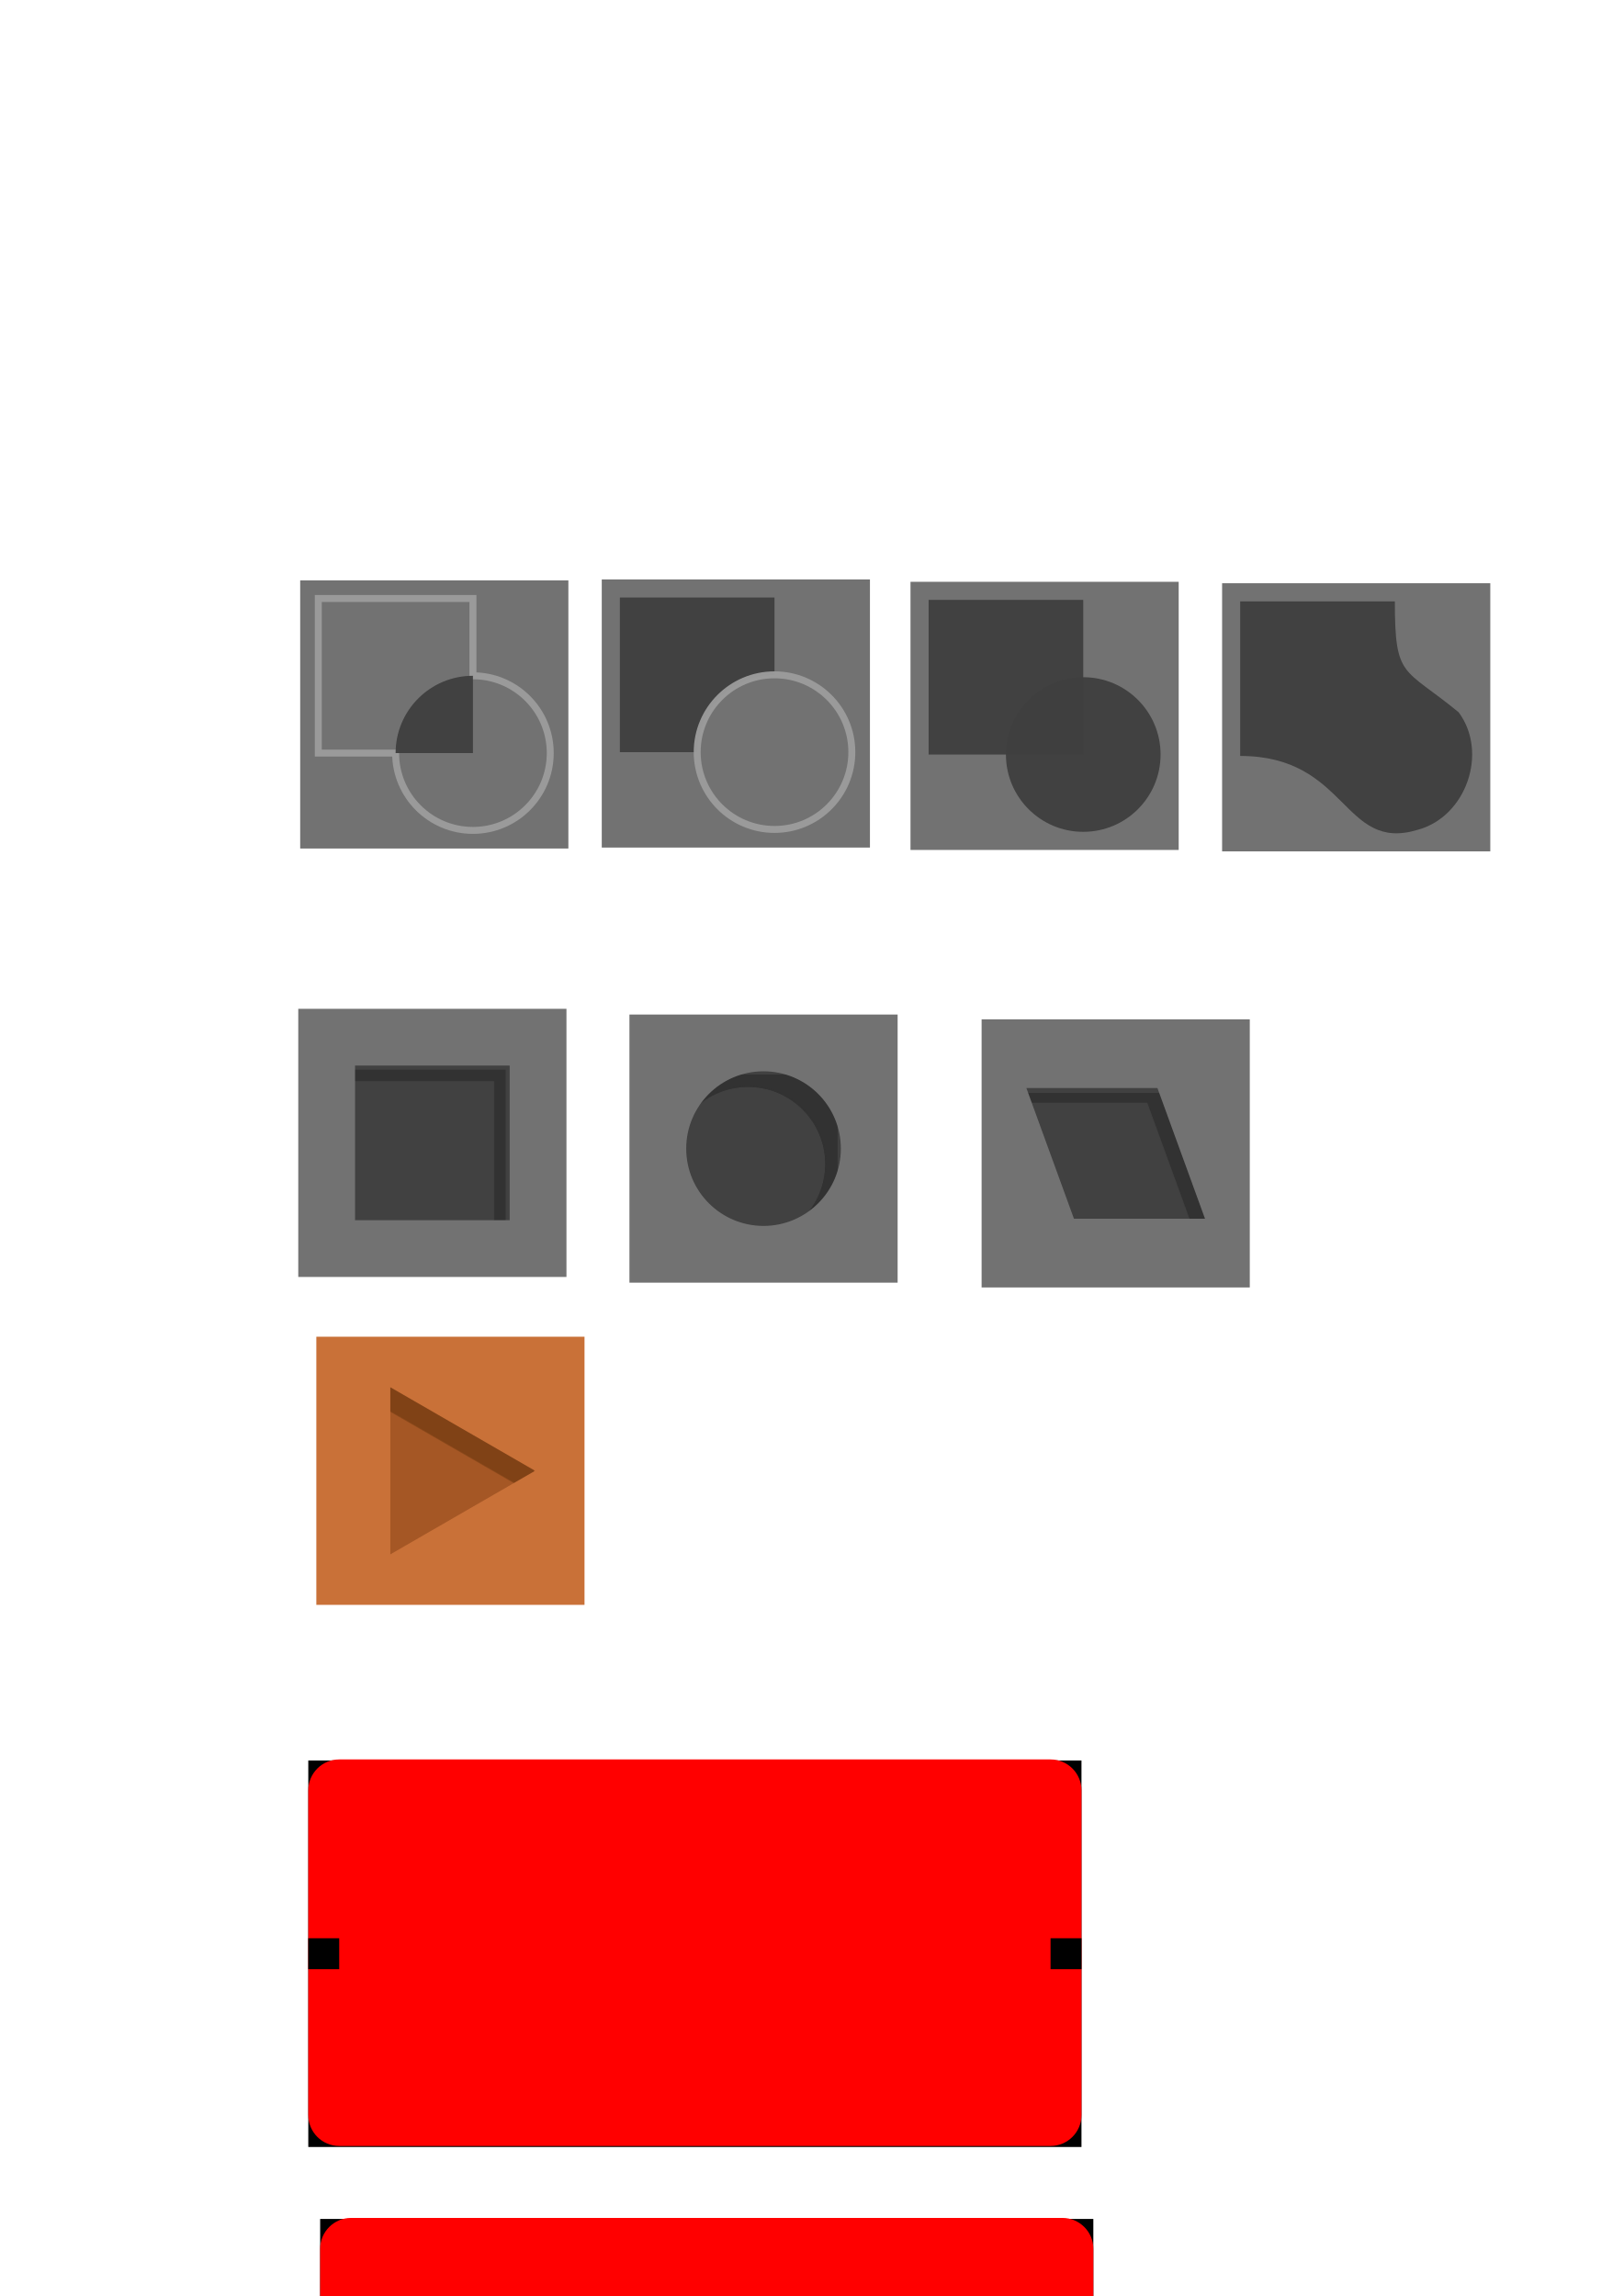
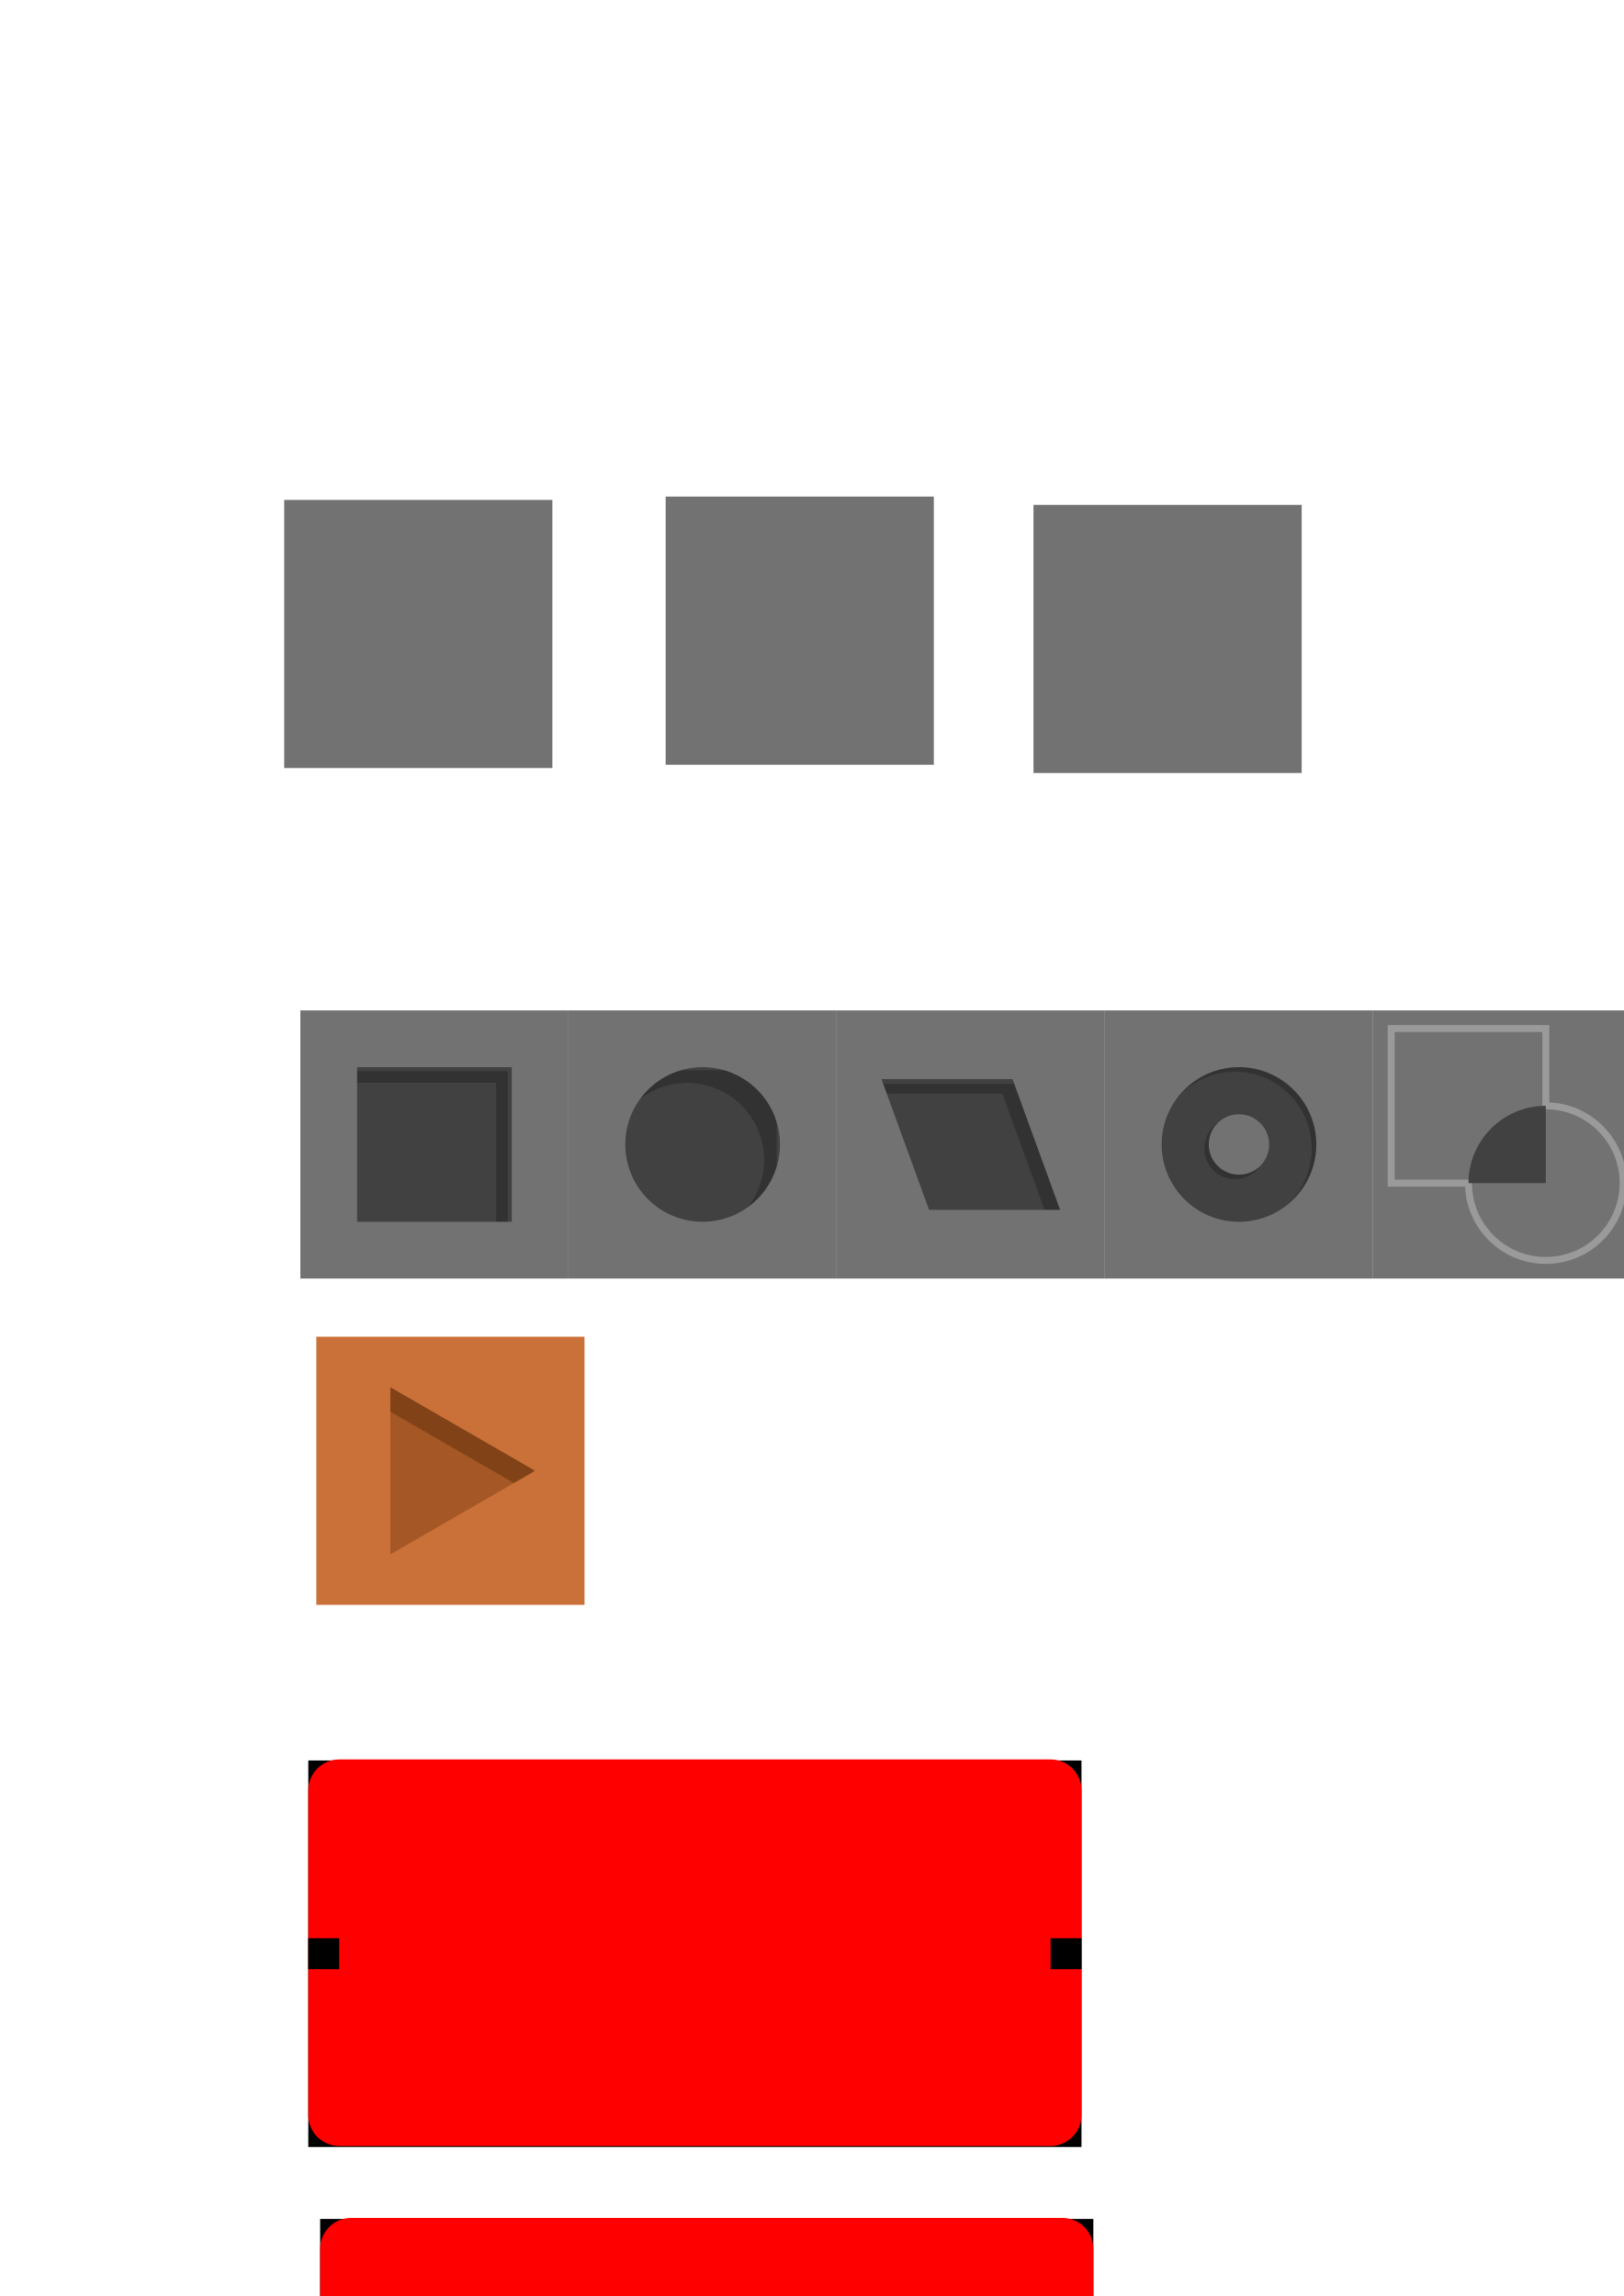
<svg xmlns="http://www.w3.org/2000/svg" width="210mm" height="297mm" viewBox="0 0 210 297" version="1.1" id="svg8">
  <defs id="defs2">
    <filter id="filter4740" style="color-interpolation-filters:sRGB;">
      <feFlood id="feFlood4730" result="flood" flood-color="rgb(47,47,47)" flood-opacity="1" />
      <feComposite id="feComposite4732" result="composite1" operator="out" in2="SourceGraphic" in="flood" />
      <feGaussianBlur id="feGaussianBlur4734" result="blur" stdDeviation="0" in="composite1" />
      <feOffset id="feOffset4736" result="offset" dy="2" dx="-2" />
      <feComposite id="feComposite4738" result="fbSourceGraphic" operator="atop" in2="SourceGraphic" in="offset" />
      <feColorMatrix id="feColorMatrix4742" values="0 0 0 -1 0 0 0 0 -1 0 0 0 0 -1 0 0 0 0 1 0" in="fbSourceGraphic" result="fbSourceGraphicAlpha" />
      <feFlood in="fbSourceGraphic" result="flood" flood-color="rgb(47,47,47)" flood-opacity="1" id="feFlood4744" />
      <feComposite result="composite1" operator="out" in="flood" id="feComposite4746" in2="fbSourceGraphic" />
      <feGaussianBlur result="blur" stdDeviation="0" in="composite1" id="feGaussianBlur4748" />
      <feOffset result="offset" dy="2" dx="-2" id="feOffset4750" />
      <feComposite result="composite2" operator="atop" in="offset" id="feComposite4752" in2="fbSourceGraphic" />
    </filter>
    <filter id="filter4764" style="color-interpolation-filters:sRGB;">
      <feFlood id="feFlood4754" result="flood" flood-color="rgb(47,47,47)" flood-opacity="1" />
      <feComposite id="feComposite4756" result="composite1" operator="out" in2="SourceGraphic" in="flood" />
      <feGaussianBlur id="feGaussianBlur4758" result="blur" stdDeviation="0" in="composite1" />
      <feOffset id="feOffset4760" result="offset" dy="2" dx="-2" />
      <feComposite id="feComposite4762" result="composite2" operator="atop" in2="SourceGraphic" in="offset" />
    </filter>
    <filter id="filter4776" style="color-interpolation-filters:sRGB;">
      <feFlood id="feFlood4766" result="flood" flood-color="rgb(47,47,47)" flood-opacity="1" />
      <feComposite id="feComposite4768" result="composite1" operator="out" in2="SourceGraphic" in="flood" />
      <feGaussianBlur id="feGaussianBlur4770" result="blur" stdDeviation="0" in="composite1" />
      <feOffset id="feOffset4772" result="offset" dy="2" dx="-2" />
      <feComposite id="feComposite4774" result="composite2" operator="atop" in2="SourceGraphic" in="offset" />
    </filter>
    <filter id="filter4764-9" style="color-interpolation-filters:sRGB">
      <feFlood id="feFlood4754-3" result="flood" flood-color="rgb(47,47,47)" flood-opacity="1" />
      <feComposite id="feComposite4756-3" result="composite1" operator="out" in2="SourceGraphic" in="flood" />
      <feGaussianBlur id="feGaussianBlur4758-9" result="blur" stdDeviation="0" in="composite1" />
      <feOffset id="feOffset4760-3" result="offset" dy="2" dx="-2" />
      <feComposite id="feComposite4762-5" result="composite2" operator="atop" in2="SourceGraphic" in="offset" />
    </filter>
    <filter id="filter5207" style="color-interpolation-filters:sRGB;">
      <feFlood id="feFlood5197" result="flood" flood-color="rgb(123,63,21)" flood-opacity="1" />
      <feComposite id="feComposite5199" result="composite1" operator="out" in2="SourceGraphic" in="flood" />
      <feGaussianBlur id="feGaussianBlur5201" result="blur" stdDeviation="0" in="composite1" />
      <feOffset id="feOffset5203" result="offset" dy="2" dx="-2" />
      <feComposite id="feComposite5205" result="composite2" operator="atop" in2="SourceGraphic" in="offset" />
    </filter>
+     <filter id="filter4740-3" style="color-interpolation-filters:sRGB">
+       <feFlood id="feFlood4730-6" result="flood" flood-color="rgb(47,47,47)" flood-opacity="1" />
+       <feComposite id="feComposite4732-7" result="composite1" operator="out" in2="SourceGraphic" in="flood" />
+       <feGaussianBlur id="feGaussianBlur4734-5" result="blur" stdDeviation="0" in="composite1" />
+       <feOffset id="feOffset4736-3" result="offset" dy="2" dx="-2" />
+       <feComposite id="feComposite4738-5" result="fbSourceGraphic" operator="atop" in2="SourceGraphic" in="offset" />
+       <feColorMatrix id="feColorMatrix4742-6" values="0 0 0 -1 0 0 0 0 -1 0 0 0 0 -1 0 0 0 0 1 0" in="fbSourceGraphic" result="fbSourceGraphicAlpha" />
+       <feFlood in="fbSourceGraphic" result="flood" flood-color="rgb(47,47,47)" flood-opacity="1" id="feFlood4744-2" />
+       <feComposite result="composite1" operator="out" in="flood" id="feComposite4746-9" in2="fbSourceGraphic" />
+       <feGaussianBlur result="blur" stdDeviation="0" in="composite1" id="feGaussianBlur4748-1" />
+       <feOffset result="offset" dy="2" dx="-2" id="feOffset4750-2" />
+       <feComposite result="composite2" operator="atop" in="offset" id="feComposite4752-7" in2="fbSourceGraphic" />
+     </filter>
+     <filter id="filter4764-6" style="color-interpolation-filters:sRGB">
+       <feFlood id="feFlood4754-0" result="flood" flood-color="rgb(47,47,47)" flood-opacity="1" />
+       <feComposite id="feComposite4756-6" result="composite1" operator="out" in2="SourceGraphic" in="flood" />
+       <feGaussianBlur id="feGaussianBlur4758-2" result="blur" stdDeviation="0" in="composite1" />
+       <feOffset id="feOffset4760-6" result="offset" dy="2" dx="-2" />
+       <feComposite id="feComposite4762-1" result="composite2" operator="atop" in2="SourceGraphic" in="offset" />
+     </filter>
+     <filter id="filter4764-2" style="color-interpolation-filters:sRGB">
+       <feFlood id="feFlood4754-02" result="flood" flood-color="rgb(47,47,47)" flood-opacity="1" />
+       <feComposite id="feComposite4756-37" result="composite1" operator="out" in2="SourceGraphic" in="flood" />
+       <feGaussianBlur id="feGaussianBlur4758-5" result="blur" stdDeviation="0" in="composite1" />
+       <feOffset id="feOffset4760-9" result="offset" dy="2" dx="-2" />
+       <feComposite id="feComposite4762-2" result="composite2" operator="atop" in2="SourceGraphic" in="offset" />
+     </filter>
  </defs>
  <g id="layer1">
    <g id="layer1-3" transform="translate(177.377,-31.0374)">
-       <g transform="translate(-6.788787,15.42906)" id="g4757">
+       <g transform="translate(122.4037,70.87116)" id="g4757">
        <rect style="opacity:0.965;fill:#6d6d6d;fill-opacity:1;stroke:none;stroke-width:1.065;stroke-miterlimit:4;stroke-dasharray:none;stroke-dashoffset:0.617;stroke-opacity:1" id="rect4619" width="34.685" height="34.685" x="-52.829" y="90.868" />
        <g transform="translate(71.81842,-20.64242)" id="g836-6" style="fill:#3f3f3f;fill-opacity:1">
          <rect transform="scale(1,-1)" y="-133.853" x="-122.305" height="20" width="20" id="rect815-4" style="opacity:0.965;fill:#3f3f3f;fill-opacity:1;stroke:none;stroke-width:0.459;stroke-miterlimit:4;stroke-dasharray:none;stroke-dashoffset:0.617;stroke-opacity:1" />
          <circle style="opacity:0.965;fill:#3f3f3f;fill-opacity:1;stroke:none;stroke-width:1.414;stroke-miterlimit:4;stroke-dasharray:none;stroke-dashoffset:0.617;stroke-opacity:1" id="path4573" cx="-102.305" cy="133.852" r="10" />
        </g>
      </g>
-       <g transform="translate(-7.899679,15.55249)" id="g4745">
+       <g transform="translate(130.8588,71.17973)" id="g4745">
        <rect style="opacity:0.965;fill:#6d6d6d;fill-opacity:1;stroke:none;stroke-width:1.065;stroke-miterlimit:4;stroke-dasharray:none;stroke-dashoffset:0.617;stroke-opacity:1" id="rect4619-3-2" width="34.685" height="34.685" x="-130.653" y="90.559" />
        <g transform="translate(-6.005759,-20.95099)" id="g836-6-2" style="stroke:#3f3f3f;stroke-width:0.9;stroke-miterlimit:4;stroke-dasharray:none;stroke-dashoffset:0;stroke-opacity:1">
          <path style="opacity:0.965;fill:none;fill-opacity:0.674;stroke:#9b9b9b;stroke-width:3.402;stroke-miterlimit:4;stroke-dasharray:none;stroke-dashoffset:0;stroke-opacity:1" d="m -389.785,336.662 v 75.59 h 37.795 a 37.795,37.795 0 0 0 37.795,37.795 37.795,37.795 0 0 0 37.795,-37.795 37.795,37.795 0 0 0 -37.795,-37.795 v -37.795 z" transform="matrix(0.2645833,0,0,0.2645833,-19.17447,24.7774)" id="rect815-4-31" />
        </g>
        <g transform="translate(-6.005939,-20.95103)" id="g836-6-5" style="fill:#3f3f3f;fill-opacity:1;stroke:none;stroke-opacity:1">
          <path style="opacity:0.965;fill:#3f3f3f;fill-opacity:1;stroke:none;stroke-width:1.735;stroke-miterlimit:4;stroke-dasharray:none;stroke-dashoffset:0.617;stroke-opacity:1" d="m -314.197,374.455 a 37.795,37.795 0 0 0 -37.795,37.797 h 37.797 v -37.797 a 37.795,37.795 0 0 0 -0.002,0 z" transform="matrix(0.2645833,0,0,0.2645833,-19.17429,24.77743)" id="rect815-4-0" />
        </g>
      </g>
-       <g transform="translate(-8.146544,15.30563)" id="g4751">
+       <g transform="translate(126.2918,71.0563)" id="g4751">
        <rect style="opacity:0.965;fill:#6d6d6d;fill-opacity:1;stroke:none;stroke-width:1.065;stroke-miterlimit:4;stroke-dasharray:none;stroke-dashoffset:0.617;stroke-opacity:1" id="rect4619-3" width="34.685" height="34.685" x="-91.402" y="90.683" />
        <g transform="translate(33.24577,-20.82756)" id="g836-6-7" style="fill:#3f3f3f;fill-opacity:1">
          <path style="opacity:0.965;fill:#3f3f3f;fill-opacity:1;stroke:none;stroke-width:1.735;stroke-miterlimit:4;stroke-dasharray:none;stroke-dashoffset:0.617;stroke-opacity:1" d="m -336.602,351.59 v 75.592 h 37.793 a 37.795,37.795 0 0 1 37.795,-37.795 37.795,37.795 0 0 1 0.002,0 v -37.797 z" transform="matrix(0.2645833,0,0,0.2645833,-33.24577,20.82756)" id="rect815-4-5" />
          <circle style="opacity:0.965;fill:#3f3f3f;fill-opacity:0;stroke:#9b9b9b;stroke-width:0.9;stroke-miterlimit:4;stroke-dasharray:none;stroke-dashoffset:0;stroke-opacity:1;paint-order:markers fill stroke" id="path4573-7" cx="-102.305" cy="133.852" r="10" />
        </g>
      </g>
-       <g transform="translate(33.51192,15.61421)" id="g4757-3">
+       <g transform="translate(207.2371,69.86993)" id="g4757-3">
        <g id="g908">
          <rect y="90.868" x="-52.829" height="34.685" width="34.685" id="rect4619-9" style="opacity:0.965;fill:#6d6d6d;fill-opacity:1;stroke:none;stroke-width:1.065;stroke-miterlimit:4;stroke-dasharray:none;stroke-dashoffset:0.617;stroke-opacity:1" />
          <g style="fill:#3f3f3f;fill-opacity:1" id="g836-6-9" transform="translate(71.81842,-20.64242)">
            <path style="opacity:0.965;fill:#3f3f3f;fill-opacity:1;stroke:none;stroke-width:0.459;stroke-miterlimit:4;stroke-dasharray:none;stroke-dashoffset:0.617;stroke-opacity:1" d="m -122.305,113.852 v 20 c 13.965,0 13.235,12.513 22.955,9.553 6.264,-1.682 9.161,-9.988 5.298,-15.2 -7.153,-5.884 -8.253,-4.284 -8.253,-14.353 z" id="rect815-4-07" />
          </g>
        </g>
      </g>
-       <g id="g5074">
+       <g id="g5074" transform="translate(0.2672695,0.2060604)">
        <rect style="opacity:0.965;fill:#6d6d6d;fill-opacity:1;stroke:none;stroke-width:1.065;stroke-miterlimit:4;stroke-dasharray:none;stroke-dashoffset:0.617;stroke-opacity:1" id="rect4619-3-2-9" width="34.685" height="34.685" x="-138.8" y="161.533" />
        <rect y="169.314" x="-131.019" height="19.123" width="19.123" id="rect940" style="opacity:0.965;fill:#3f3f3f;fill-opacity:1;stroke:#3f3f3f;stroke-width:0.877;stroke-miterlimit:4;stroke-dasharray:none;stroke-dashoffset:0;stroke-opacity:1;paint-order:markers fill stroke;filter:url(#filter4764)" />
      </g>
-       <g id="g5078">
+       <g id="g5078" transform="translate(-7.879276,-0.5345402)">
        <rect style="opacity:0.965;fill:#6d6d6d;fill-opacity:1;stroke:none;stroke-width:1.065;stroke-miterlimit:4;stroke-dasharray:none;stroke-dashoffset:0.617;stroke-opacity:1" id="rect4619-3-2-9-1" width="34.685" height="34.685" x="-95.969" y="162.273" />
        <circle r="9.63" cy="179.616" cx="-78.626" id="path960" style="opacity:0.965;fill:#3f3f3f;fill-opacity:1;stroke:#3f3f3f;stroke-width:0.739;stroke-miterlimit:4;stroke-dasharray:none;stroke-dashoffset:0;stroke-opacity:1;paint-order:markers fill stroke;filter:url(#filter4740)" />
      </g>
-       <g id="g5082">
+       <g id="g5082" transform="translate(-18.74133,-1.151697)">
        <rect style="opacity:0.965;fill:#6d6d6d;fill-opacity:1;stroke:none;stroke-width:1.065;stroke-miterlimit:4;stroke-dasharray:none;stroke-dashoffset:0.617;stroke-opacity:1" id="rect4619-3-2-9-1-6" width="34.685" height="34.685" x="-50.422" y="162.891" />
        <rect transform="matrix(1,0,0.3420201,0.9396926,-2.221789,71.59083)" y="107.004" x="-78.492" height="17.222" width="16.183" id="rect940-4" style="opacity:0.965;fill:#3f3f3f;fill-opacity:1;stroke:#3f3f3f;stroke-width:0.766;stroke-miterlimit:4;stroke-dasharray:none;stroke-dashoffset:0;stroke-opacity:1;paint-order:markers fill stroke;filter:url(#filter4776)" />
      </g>
      <g id="g5074-7" transform="translate(2.335705,42.41683)">
        <g id="g5211">
          <rect y="161.533" x="-138.8" height="34.685" width="34.685" id="rect4619-3-2-9-3" style="opacity:0.965;fill:#c76c32;fill-opacity:1;stroke:none;stroke-width:1.065;stroke-miterlimit:4;stroke-dasharray:none;stroke-dashoffset:0.617;stroke-opacity:1" />
          <path style="opacity:0.965;fill:#a45625;fill-opacity:0.969;stroke:none;stroke-width:0.9;stroke-miterlimit:4;stroke-dasharray:none;stroke-dashoffset:0;stroke-opacity:1;paint-order:markers fill stroke;filter:url(#filter5207)" id="path5123" d="m -110.507,178.875 -9.363,5.406 -9.363,5.406 v -10.811 -10.811 l 9.363,5.406 z" />
        </g>
      </g>
+       <g transform="translate(61.48979,-0.5345402)" id="g5078-0">
+         <rect style="opacity:0.965;fill:#6d6d6d;fill-opacity:1;stroke:none;stroke-width:1.065;stroke-miterlimit:4;stroke-dasharray:none;stroke-dashoffset:0.617;stroke-opacity:1" id="rect4619-3-2-9-1-9" width="34.685" height="34.685" x="-95.969" y="162.273" />
+         <path style="opacity:0.965;fill:#3f3f3f;fill-opacity:1;stroke:#3f3f3f;stroke-width:2.794;stroke-miterlimit:4;stroke-dasharray:none;stroke-dashoffset:0;stroke-opacity:1;paint-order:markers fill stroke;filter:url(#filter4740-3)" d="m 706.096,519.426 a 36.398,36.398 0 0 0 -36.398,36.398 36.398,36.398 0 0 0 36.398,36.398 36.398,36.398 0 0 0 36.398,-36.398 36.398,36.398 0 0 0 -36.398,-36.398 z m 0,20.236 a 16.162,16.162 0 0 1 16.164,16.162 16.162,16.162 0 0 1 -16.164,16.162 16.162,16.162 0 0 1 -16.162,-16.162 16.162,16.162 0 0 1 16.162,-16.162 z" transform="matrix(0.2645833,0,0,0.2645833,-265.4479,32.55391)" id="path960-3" />
+       </g>
+       <g id="g5074-8" transform="translate(-41.64418,-59.14735)">
+         <rect style="opacity:0.965;fill:#6d6d6d;fill-opacity:1;stroke:none;stroke-width:1.065;stroke-miterlimit:4;stroke-dasharray:none;stroke-dashoffset:0.617;stroke-opacity:1" id="rect4619-3-2-9-7" width="34.685" height="34.685" x="-98.977" y="154.851" />
+       </g>
+       <flowRoot xml:space="preserve" id="flowRoot1073" style="font-style:normal;font-weight:normal;font-size:40px;line-height:1.25;font-family:sans-serif;letter-spacing:0px;word-spacing:0px;fill:#999999;fill-opacity:1;stroke:none" transform="matrix(0.5120538,0,0,0.5120538,-300.8022,-36.87373)">
+         <flowRegion id="flowRegion1075" style="fill:#999999;fill-opacity:1">
+           <rect id="rect1077" width="69.701" height="69.701" x="333.35" y="271.971" style="fill:#999999;fill-opacity:1" />
+         </flowRegion>
+         <flowPara id="flowPara1079">P</flowPara>
+       </flowRoot>
+       <g id="g5074-8-8" transform="translate(7.690758,-59.57521)">
+         <rect style="opacity:0.965;fill:#6d6d6d;fill-opacity:1;stroke:none;stroke-width:1.065;stroke-miterlimit:4;stroke-dasharray:none;stroke-dashoffset:0.617;stroke-opacity:1" id="rect4619-3-2-9-7-9" width="34.685" height="34.685" x="-98.977" y="154.851" />
+       </g>
+       <flowRoot xml:space="preserve" id="flowRoot1073-7" style="font-style:normal;font-weight:normal;font-size:40px;line-height:1.25;font-family:sans-serif;letter-spacing:0px;word-spacing:0px;fill:#999999;fill-opacity:1;stroke:none" transform="matrix(0.5120538,0,0,0.5120538,-253.5775,-37.30159)">
+         <flowRegion id="flowRegion1075-3" style="fill:#999999;fill-opacity:1">
+           <rect id="rect1077-6" width="69.701" height="69.701" x="333.35" y="271.971" style="fill:#999999;fill-opacity:1" />
+         </flowRegion>
+         <flowPara id="flowPara1079-1">Tr</flowPara>
+       </flowRoot>
+       <g id="g5074-8-8-3" transform="translate(55.26473,-58.50613)">
+         <rect style="opacity:0.965;fill:#6d6d6d;fill-opacity:1;stroke:none;stroke-width:1.065;stroke-miterlimit:4;stroke-dasharray:none;stroke-dashoffset:0.617;stroke-opacity:1" id="rect4619-3-2-9-7-9-1" width="34.685" height="34.685" x="-98.977" y="154.851" />
+       </g>
+       <flowRoot xml:space="preserve" id="flowRoot1073-7-9" style="font-style:normal;font-weight:normal;font-size:40px;line-height:1.25;font-family:sans-serif;letter-spacing:0px;word-spacing:0px;fill:#999999;fill-opacity:1;stroke:none" transform="matrix(0.5120538,0,0,0.5120538,-209.5389,-36.23251)">
+         <flowRegion id="flowRegion1075-3-4" style="fill:#999999;fill-opacity:1">
+           <rect id="rect1077-6-7" width="69.701" height="69.701" x="333.35" y="271.971" style="fill:#999999;fill-opacity:1" />
+         </flowRegion>
+         <flowPara id="flowPara1079-1-8">Tw</flowPara>
+       </flowRoot>
    </g>
    <g id="g4705" transform="translate(12.6622,2.834821)">
      <g id="g4775">
        <rect id="rect3845" width="100" height="50" x="27.21" y="224.89" style="fill:#000000;fill-opacity:1;stroke:none;stroke-width:0.265;stroke-opacity:1" />
        <rect id="rect3845-6" width="100" height="50" x="27.21" y="224.758" style="fill:#ff0000;fill-opacity:1;stroke-width:0.265" rx="4" />
        <rect style="fill:#000000;fill-opacity:1;stroke-width:0.084" id="rect4652" width="4" height="4" x="27.21" y="247.89" />
        <rect style="fill:#000000;fill-opacity:1;stroke-width:0.084" id="rect4652-5" width="4" height="4" x="123.21" y="247.89" />
      </g>
      <g id="g4780">
        <rect id="rect3845-9" width="100" height="50" x="28.744" y="284.198" style="fill:#000000;fill-opacity:1;stroke:none;stroke-width:0.265;stroke-opacity:1" />
        <rect id="rect3845-6-1" width="100" height="50" x="28.744" y="284.066" style="fill:#ff0000;fill-opacity:1;stroke-width:0.265" rx="4" />
        <rect style="fill:#000000;fill-opacity:1;stroke-width:0.084" id="rect4652-5-7" width="4" height="4" x="124.744" y="307.198" />
      </g>
      <g id="g4785">
        <rect id="rect3845-0" width="100" height="50" x="28.477" y="341.127" style="fill:#000000;fill-opacity:1;stroke:none;stroke-width:0.265;stroke-opacity:1" />
        <rect id="rect3845-6-9" width="100" height="50" x="28.477" y="340.995" style="fill:#ff0000;fill-opacity:1;stroke-width:0.265" rx="4" />
        <rect style="fill:#000000;fill-opacity:1;stroke-width:0.084" id="rect4652-3" width="4" height="4" x="28.477" y="364.127" />
      </g>
    </g>
  </g>
</svg>
